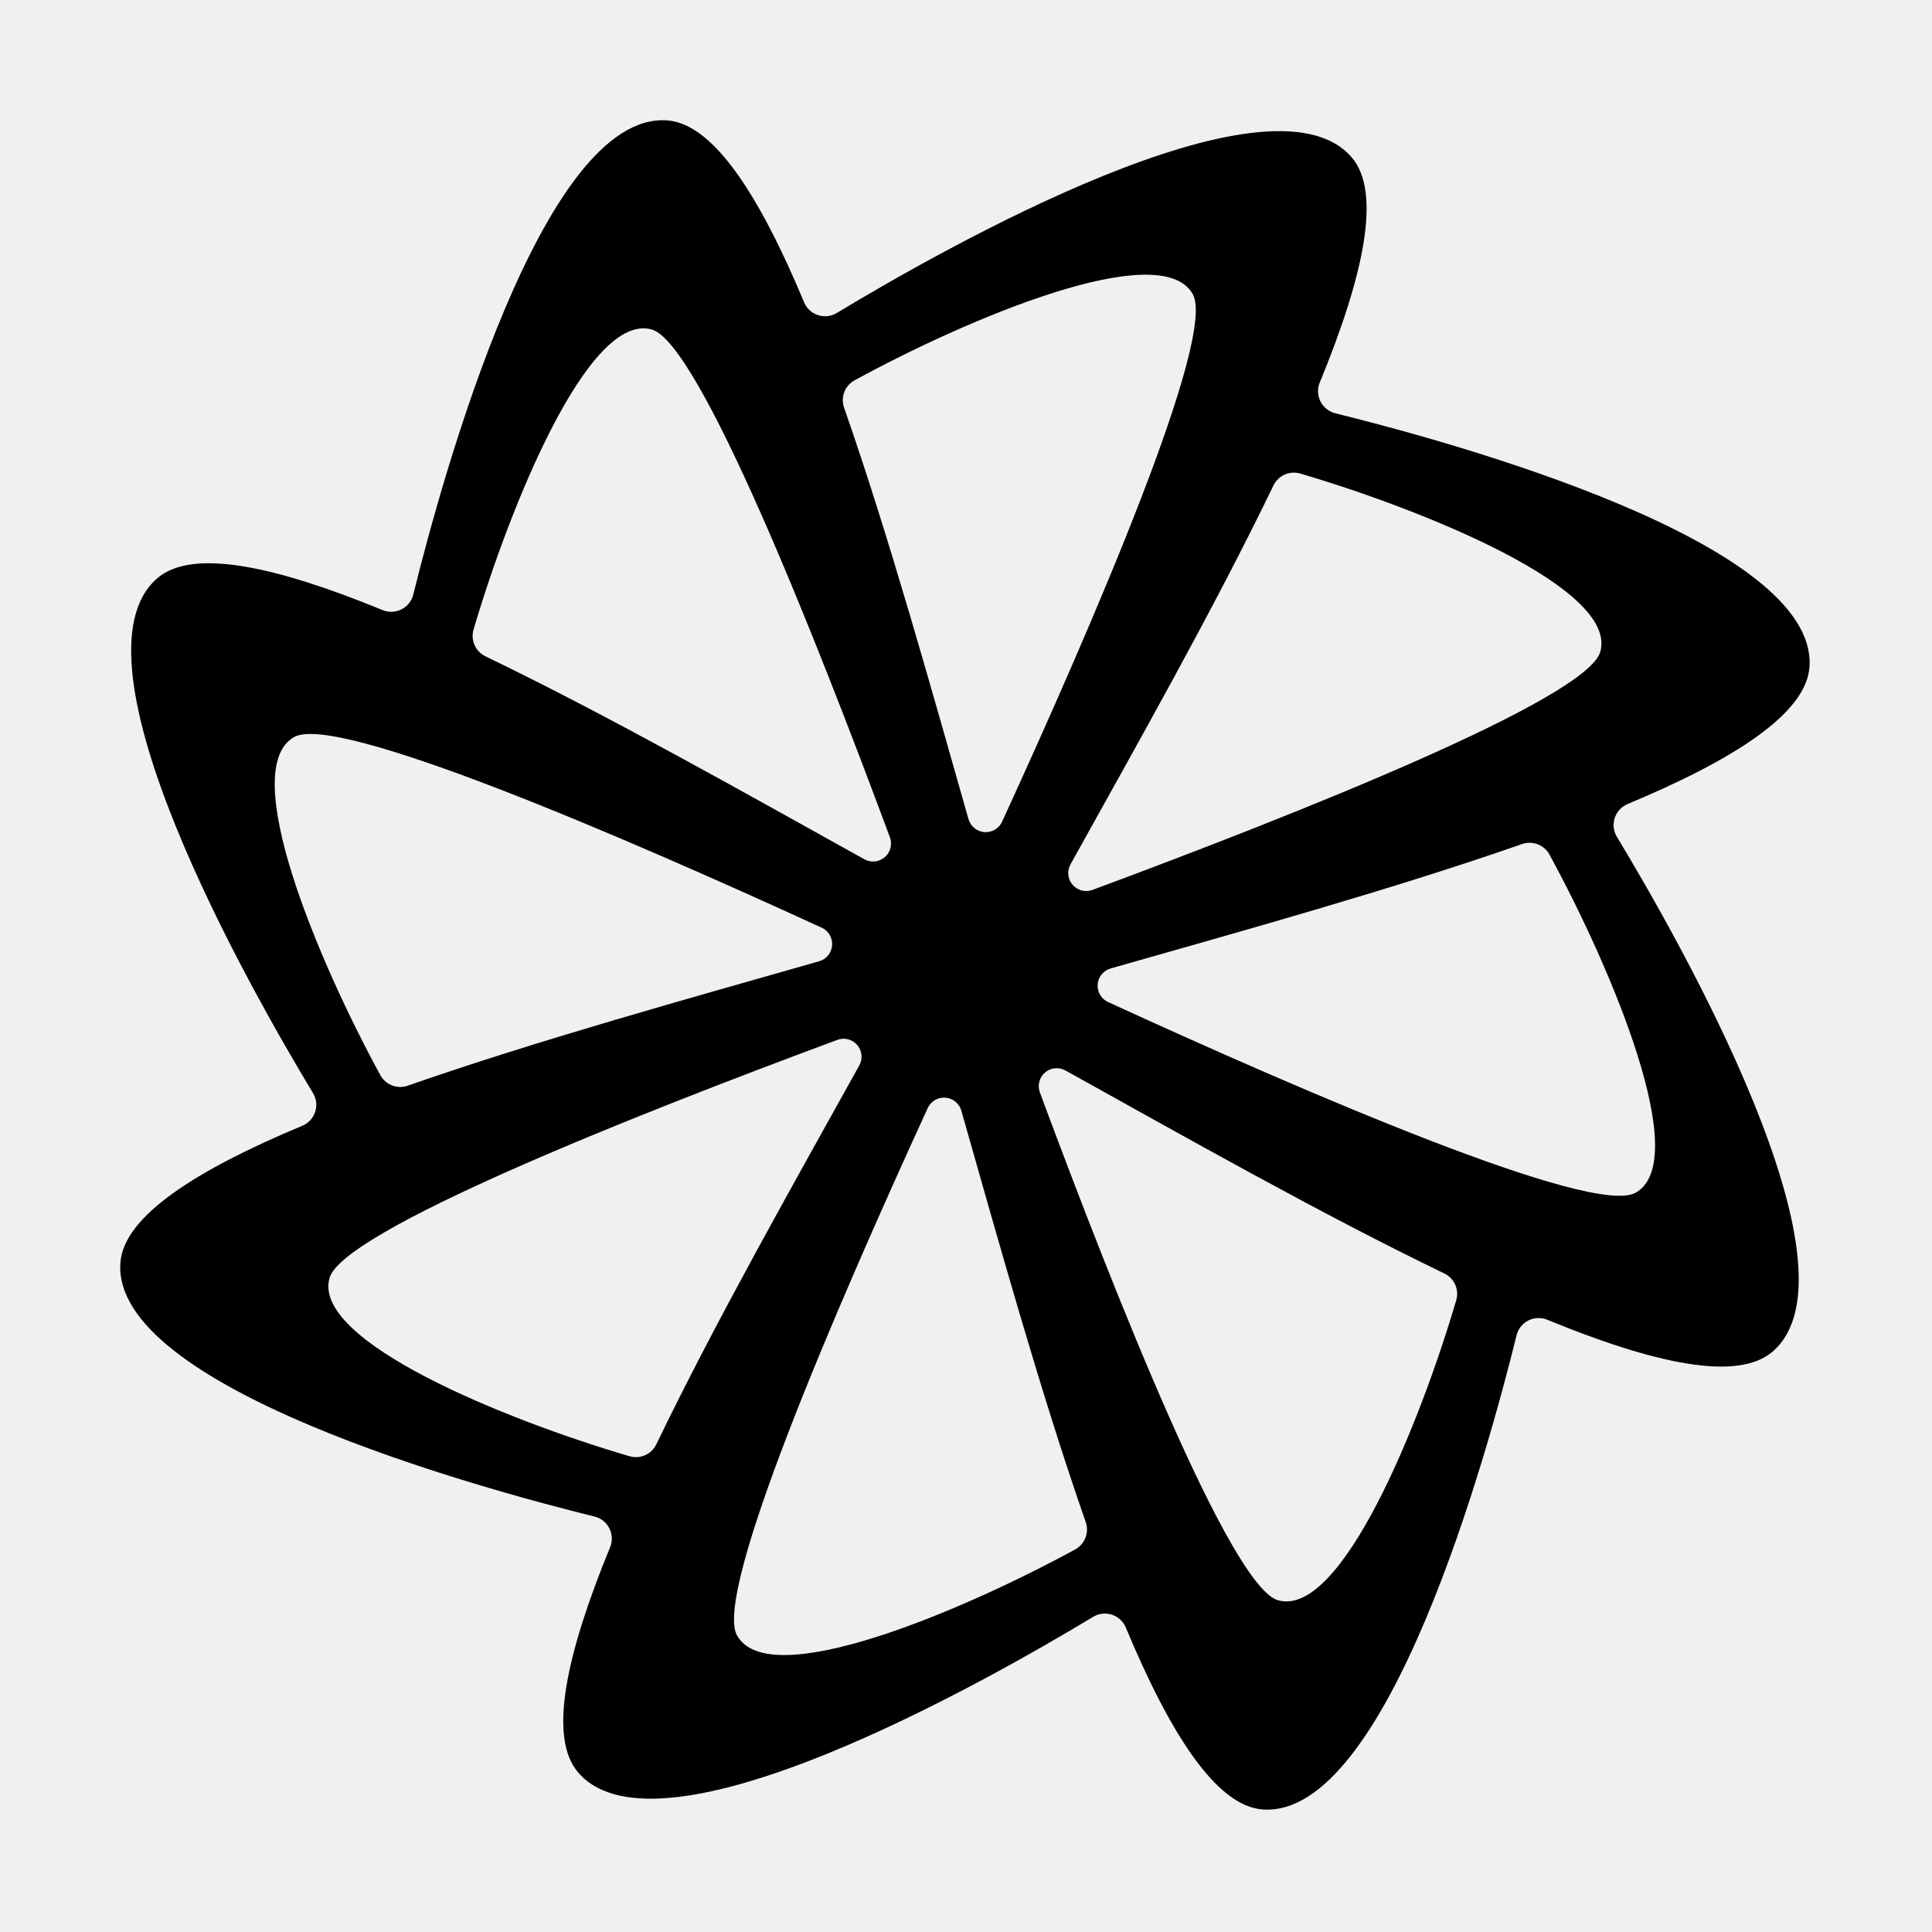
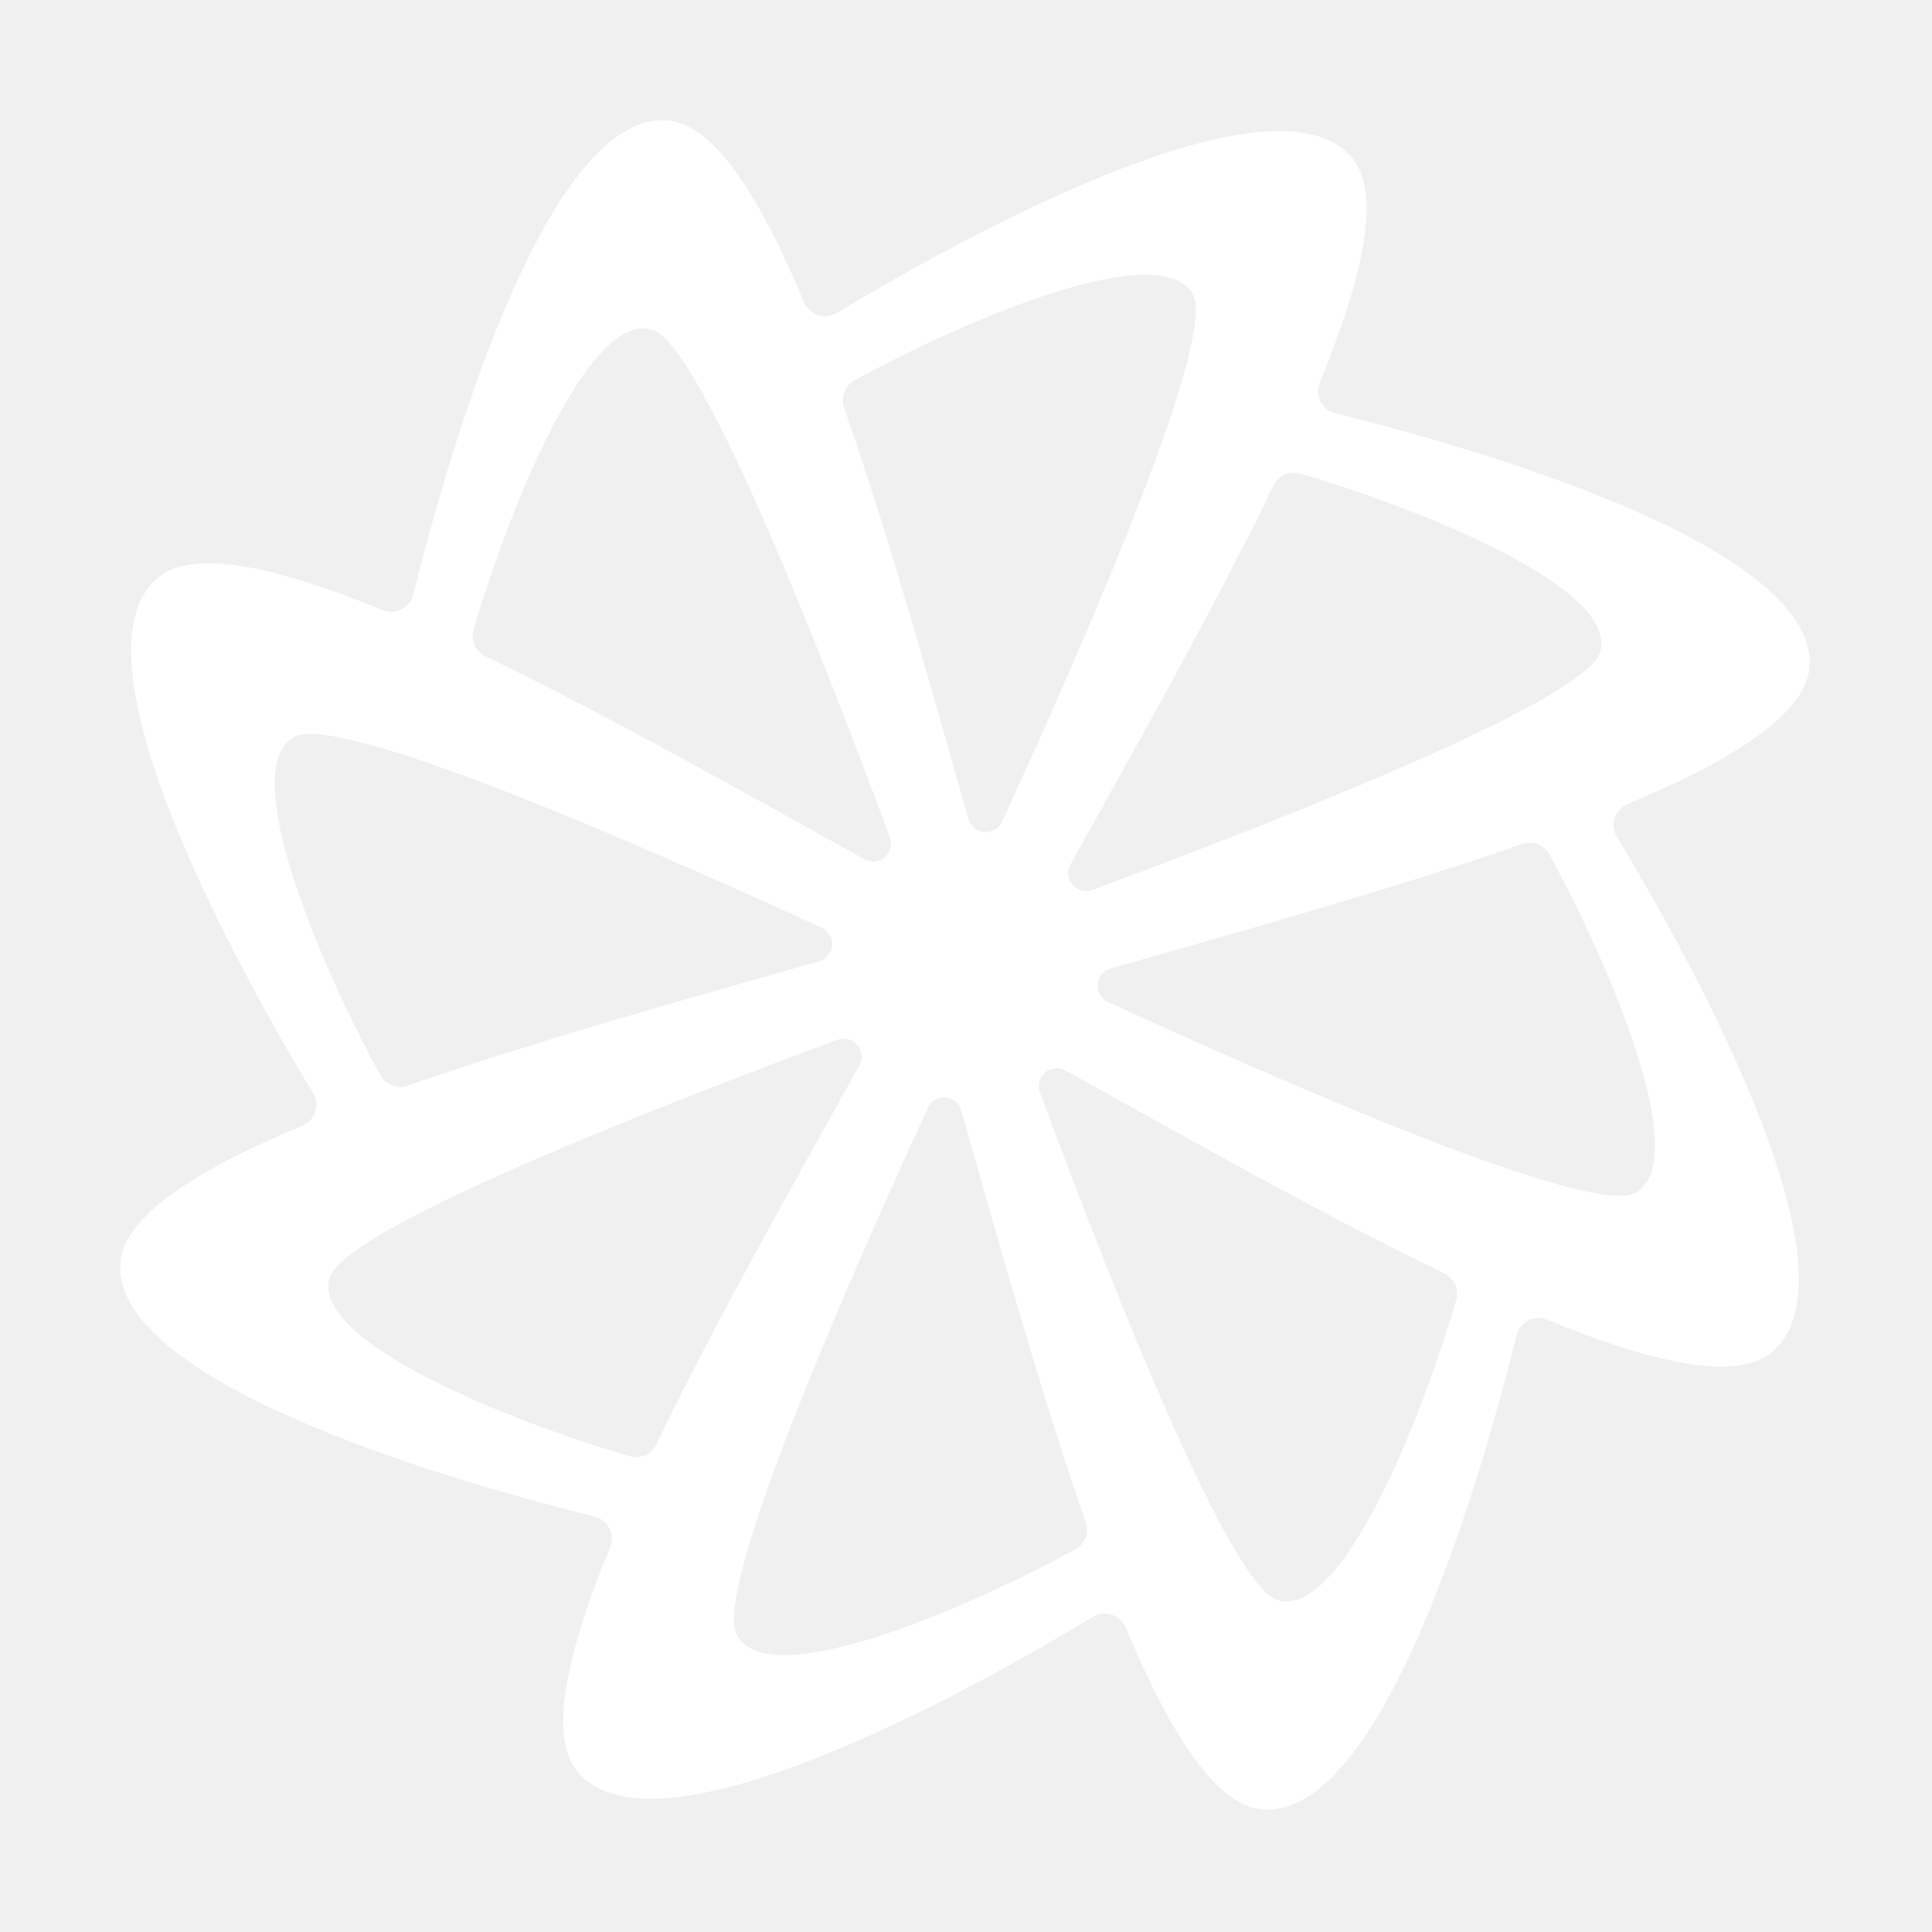
<svg xmlns="http://www.w3.org/2000/svg" fill="#FFFFFF" width="16" height="16" viewBox="0 0 900 900">
-   <path fill="currentColor" d="M622.037 192.524a10.58 10.58 0 0 1-4.056-2.001 10.573 10.573 0 0 1-3.98-7.89 10.595 10.595 0 0 1 .804-4.452c20.214-49.194 29.134-88.555 14.74-105.033-38.123-43.716-191.004 43.219-239.75 72.663a10.596 10.596 0 0 1-10.841.041 10.576 10.576 0 0 1-4.396-5.07c-20.491-49.089-42.031-83.233-63.865-84.714-57.871-3.96-104.516 165.624-118.17 220.895a10.574 10.574 0 0 1-1.993 4.057 10.572 10.572 0 0 1-7.884 3.977 10.586 10.586 0 0 1-4.447-.802c-49.194-20.215-88.572-29.134-105.033-14.74-43.717 38.123 43.202 191.005 72.644 239.75a10.553 10.553 0 0 1 1.454 4.279 10.573 10.573 0 0 1-6.481 10.958c-49.072 20.491-83.216 42.031-84.715 63.864-3.944 57.871 165.624 104.516 220.913 118.171a10.566 10.566 0 0 1 5.658 3.601 10.57 10.57 0 0 1 2.355 6.281 10.58 10.58 0 0 1-.799 4.442c-20.214 49.194-29.134 88.572-14.739 105.033 38.121 43.717 191.021-43.202 239.767-72.644a10.566 10.566 0 0 1 15.238 5.027c20.489 49.072 42.013 83.216 63.862 84.715 57.871 3.944 104.516-165.624 118.153-220.913a10.603 10.603 0 0 1 9.895-8.021 10.566 10.566 0 0 1 4.449.808c49.193 20.214 88.553 29.116 105.032 14.738 43.718-38.121-43.219-191.022-72.663-239.767a10.602 10.602 0 0 1 1.326-12.655 10.604 10.604 0 0 1 3.703-2.582c49.089-20.49 83.233-42.031 84.714-63.863 3.96-57.871-165.624-104.516-220.895-118.153Zm-66.394-55.478c11.123 19.938-46.196 152.797-88.83 245.724a8.36 8.36 0 0 1-8.239 4.855 8.374 8.374 0 0 1-7.412-6.043c-17.219-60.42-36.899-131.411-57.957-191.675a10.557 10.557 0 0 1 4.924-12.759c52.586-28.721 142.568-66.86 157.514-40.102ZM303.635 153.49c21.953 6.233 75.365 140.709 110.92 236.564a8.364 8.364 0 0 1-2.394 9.249 8.364 8.364 0 0 1-9.504.978c-54.943-30.493-119.013-66.824-176.522-94.546a10.565 10.565 0 0 1-5.528-12.501c16.926-57.44 53.532-148.095 83.028-139.744ZM137.064 343.322c19.921-11.123 152.795 46.197 245.707 88.83a8.369 8.369 0 0 1-1.189 15.652c-60.401 17.219-131.411 36.899-191.675 57.957a10.552 10.552 0 0 1-12.742-4.925c-28.668-52.584-66.876-142.568-40.101-157.514Zm16.443 252.009c6.217-21.953 140.709-75.365 236.564-110.921a8.368 8.368 0 0 1 10.227 11.898c-30.511 54.945-66.842 119.014-94.563 176.507a10.548 10.548 0 0 1-5.229 5.075 10.544 10.544 0 0 1-7.271.468c-57.441-16.822-148.095-53.531-139.728-83.027ZM343.34 761.902c-11.14-19.922 46.197-152.796 88.829-245.707a8.383 8.383 0 0 1 5.713-4.66 8.38 8.38 0 0 1 7.182 1.664 8.371 8.371 0 0 1 2.758 4.184c17.217 60.403 36.898 131.412 57.957 191.675a10.558 10.558 0 0 1-4.942 12.743c-52.568 28.668-142.568 66.875-157.445 40.101h-.052Zm252.009-16.443c-21.971-6.216-75.383-140.709-110.939-236.564a8.37 8.37 0 0 1 11.916-10.228c54.926 30.494 119.014 66.842 176.506 94.563a10.538 10.538 0 0 1 5.527 12.502c-16.909 57.526-53.515 148.094-83.01 139.727Zm166.57-189.834c-19.938 11.141-152.796-46.197-245.724-88.83a8.367 8.367 0 0 1-2.993-12.892 8.378 8.378 0 0 1 4.182-2.759c60.419-17.218 131.41-36.899 191.675-57.958a10.577 10.577 0 0 1 12.758 4.943c28.652 52.568 66.86 142.569 40.102 157.496Zm-16.444-252.009c-6.232 21.971-140.709 75.383-236.562 110.94a8.371 8.371 0 0 1-10.229-11.917c30.495-54.926 66.825-119.012 94.547-176.505a10.555 10.555 0 0 1 12.5-5.528c57.441 16.909 148.096 53.516 139.744 83.01Z" />
+   <path fill="#FFFFFF" d="M622.037 192.524a10.58 10.58 0 0 1-4.056-2.001 10.573 10.573 0 0 1-3.98-7.89 10.595 10.595 0 0 1 .804-4.452c20.214-49.194 29.134-88.555 14.74-105.033-38.123-43.716-191.004 43.219-239.75 72.663a10.596 10.596 0 0 1-10.841.041 10.576 10.576 0 0 1-4.396-5.07c-20.491-49.089-42.031-83.233-63.865-84.714-57.871-3.96-104.516 165.624-118.17 220.895a10.574 10.574 0 0 1-1.993 4.057 10.572 10.572 0 0 1-7.884 3.977 10.586 10.586 0 0 1-4.447-.802c-49.194-20.215-88.572-29.134-105.033-14.74-43.717 38.123 43.202 191.005 72.644 239.75a10.553 10.553 0 0 1 1.454 4.279 10.573 10.573 0 0 1-6.481 10.958c-49.072 20.491-83.216 42.031-84.715 63.864-3.944 57.871 165.624 104.516 220.913 118.171a10.566 10.566 0 0 1 5.658 3.601 10.57 10.57 0 0 1 2.355 6.281 10.58 10.58 0 0 1-.799 4.442c-20.214 49.194-29.134 88.572-14.739 105.033 38.121 43.717 191.021-43.202 239.767-72.644a10.566 10.566 0 0 1 15.238 5.027c20.489 49.072 42.013 83.216 63.862 84.715 57.871 3.944 104.516-165.624 118.153-220.913a10.603 10.603 0 0 1 9.895-8.021 10.566 10.566 0 0 1 4.449.808c49.193 20.214 88.553 29.116 105.032 14.738 43.718-38.121-43.219-191.022-72.663-239.767a10.602 10.602 0 0 1 1.326-12.655 10.604 10.604 0 0 1 3.703-2.582c49.089-20.49 83.233-42.031 84.714-63.863 3.96-57.871-165.624-104.516-220.895-118.153Zm-66.394-55.478c11.123 19.938-46.196 152.797-88.83 245.724a8.36 8.36 0 0 1-8.239 4.855 8.374 8.374 0 0 1-7.412-6.043c-17.219-60.42-36.899-131.411-57.957-191.675a10.557 10.557 0 0 1 4.924-12.759c52.586-28.721 142.568-66.86 157.514-40.102ZM303.635 153.49c21.953 6.233 75.365 140.709 110.92 236.564a8.364 8.364 0 0 1-2.394 9.249 8.364 8.364 0 0 1-9.504.978c-54.943-30.493-119.013-66.824-176.522-94.546a10.565 10.565 0 0 1-5.528-12.501c16.926-57.44 53.532-148.095 83.028-139.744ZM137.064 343.322c19.921-11.123 152.795 46.197 245.707 88.83a8.369 8.369 0 0 1-1.189 15.652c-60.401 17.219-131.411 36.899-191.675 57.957a10.552 10.552 0 0 1-12.742-4.925c-28.668-52.584-66.876-142.568-40.101-157.514Zm16.443 252.009c6.217-21.953 140.709-75.365 236.564-110.921a8.368 8.368 0 0 1 10.227 11.898c-30.511 54.945-66.842 119.014-94.563 176.507a10.548 10.548 0 0 1-5.229 5.075 10.544 10.544 0 0 1-7.271.468c-57.441-16.822-148.095-53.531-139.728-83.027ZM343.34 761.902c-11.14-19.922 46.197-152.796 88.829-245.707a8.383 8.383 0 0 1 5.713-4.66 8.38 8.38 0 0 1 7.182 1.664 8.371 8.371 0 0 1 2.758 4.184c17.217 60.403 36.898 131.412 57.957 191.675a10.558 10.558 0 0 1-4.942 12.743c-52.568 28.668-142.568 66.875-157.445 40.101h-.052Zm252.009-16.443c-21.971-6.216-75.383-140.709-110.939-236.564a8.37 8.37 0 0 1 11.916-10.228c54.926 30.494 119.014 66.842 176.506 94.563a10.538 10.538 0 0 1 5.527 12.502c-16.909 57.526-53.515 148.094-83.01 139.727Zm166.57-189.834c-19.938 11.141-152.796-46.197-245.724-88.83a8.367 8.367 0 0 1-2.993-12.892 8.378 8.378 0 0 1 4.182-2.759c60.419-17.218 131.41-36.899 191.675-57.958a10.577 10.577 0 0 1 12.758 4.943c28.652 52.568 66.86 142.569 40.102 157.496Zm-16.444-252.009c-6.232 21.971-140.709 75.383-236.562 110.94a8.371 8.371 0 0 1-10.229-11.917c30.495-54.926 66.825-119.012 94.547-176.505a10.555 10.555 0 0 1 12.5-5.528c57.441 16.909 148.096 53.516 139.744 83.01Z" />
</svg>
